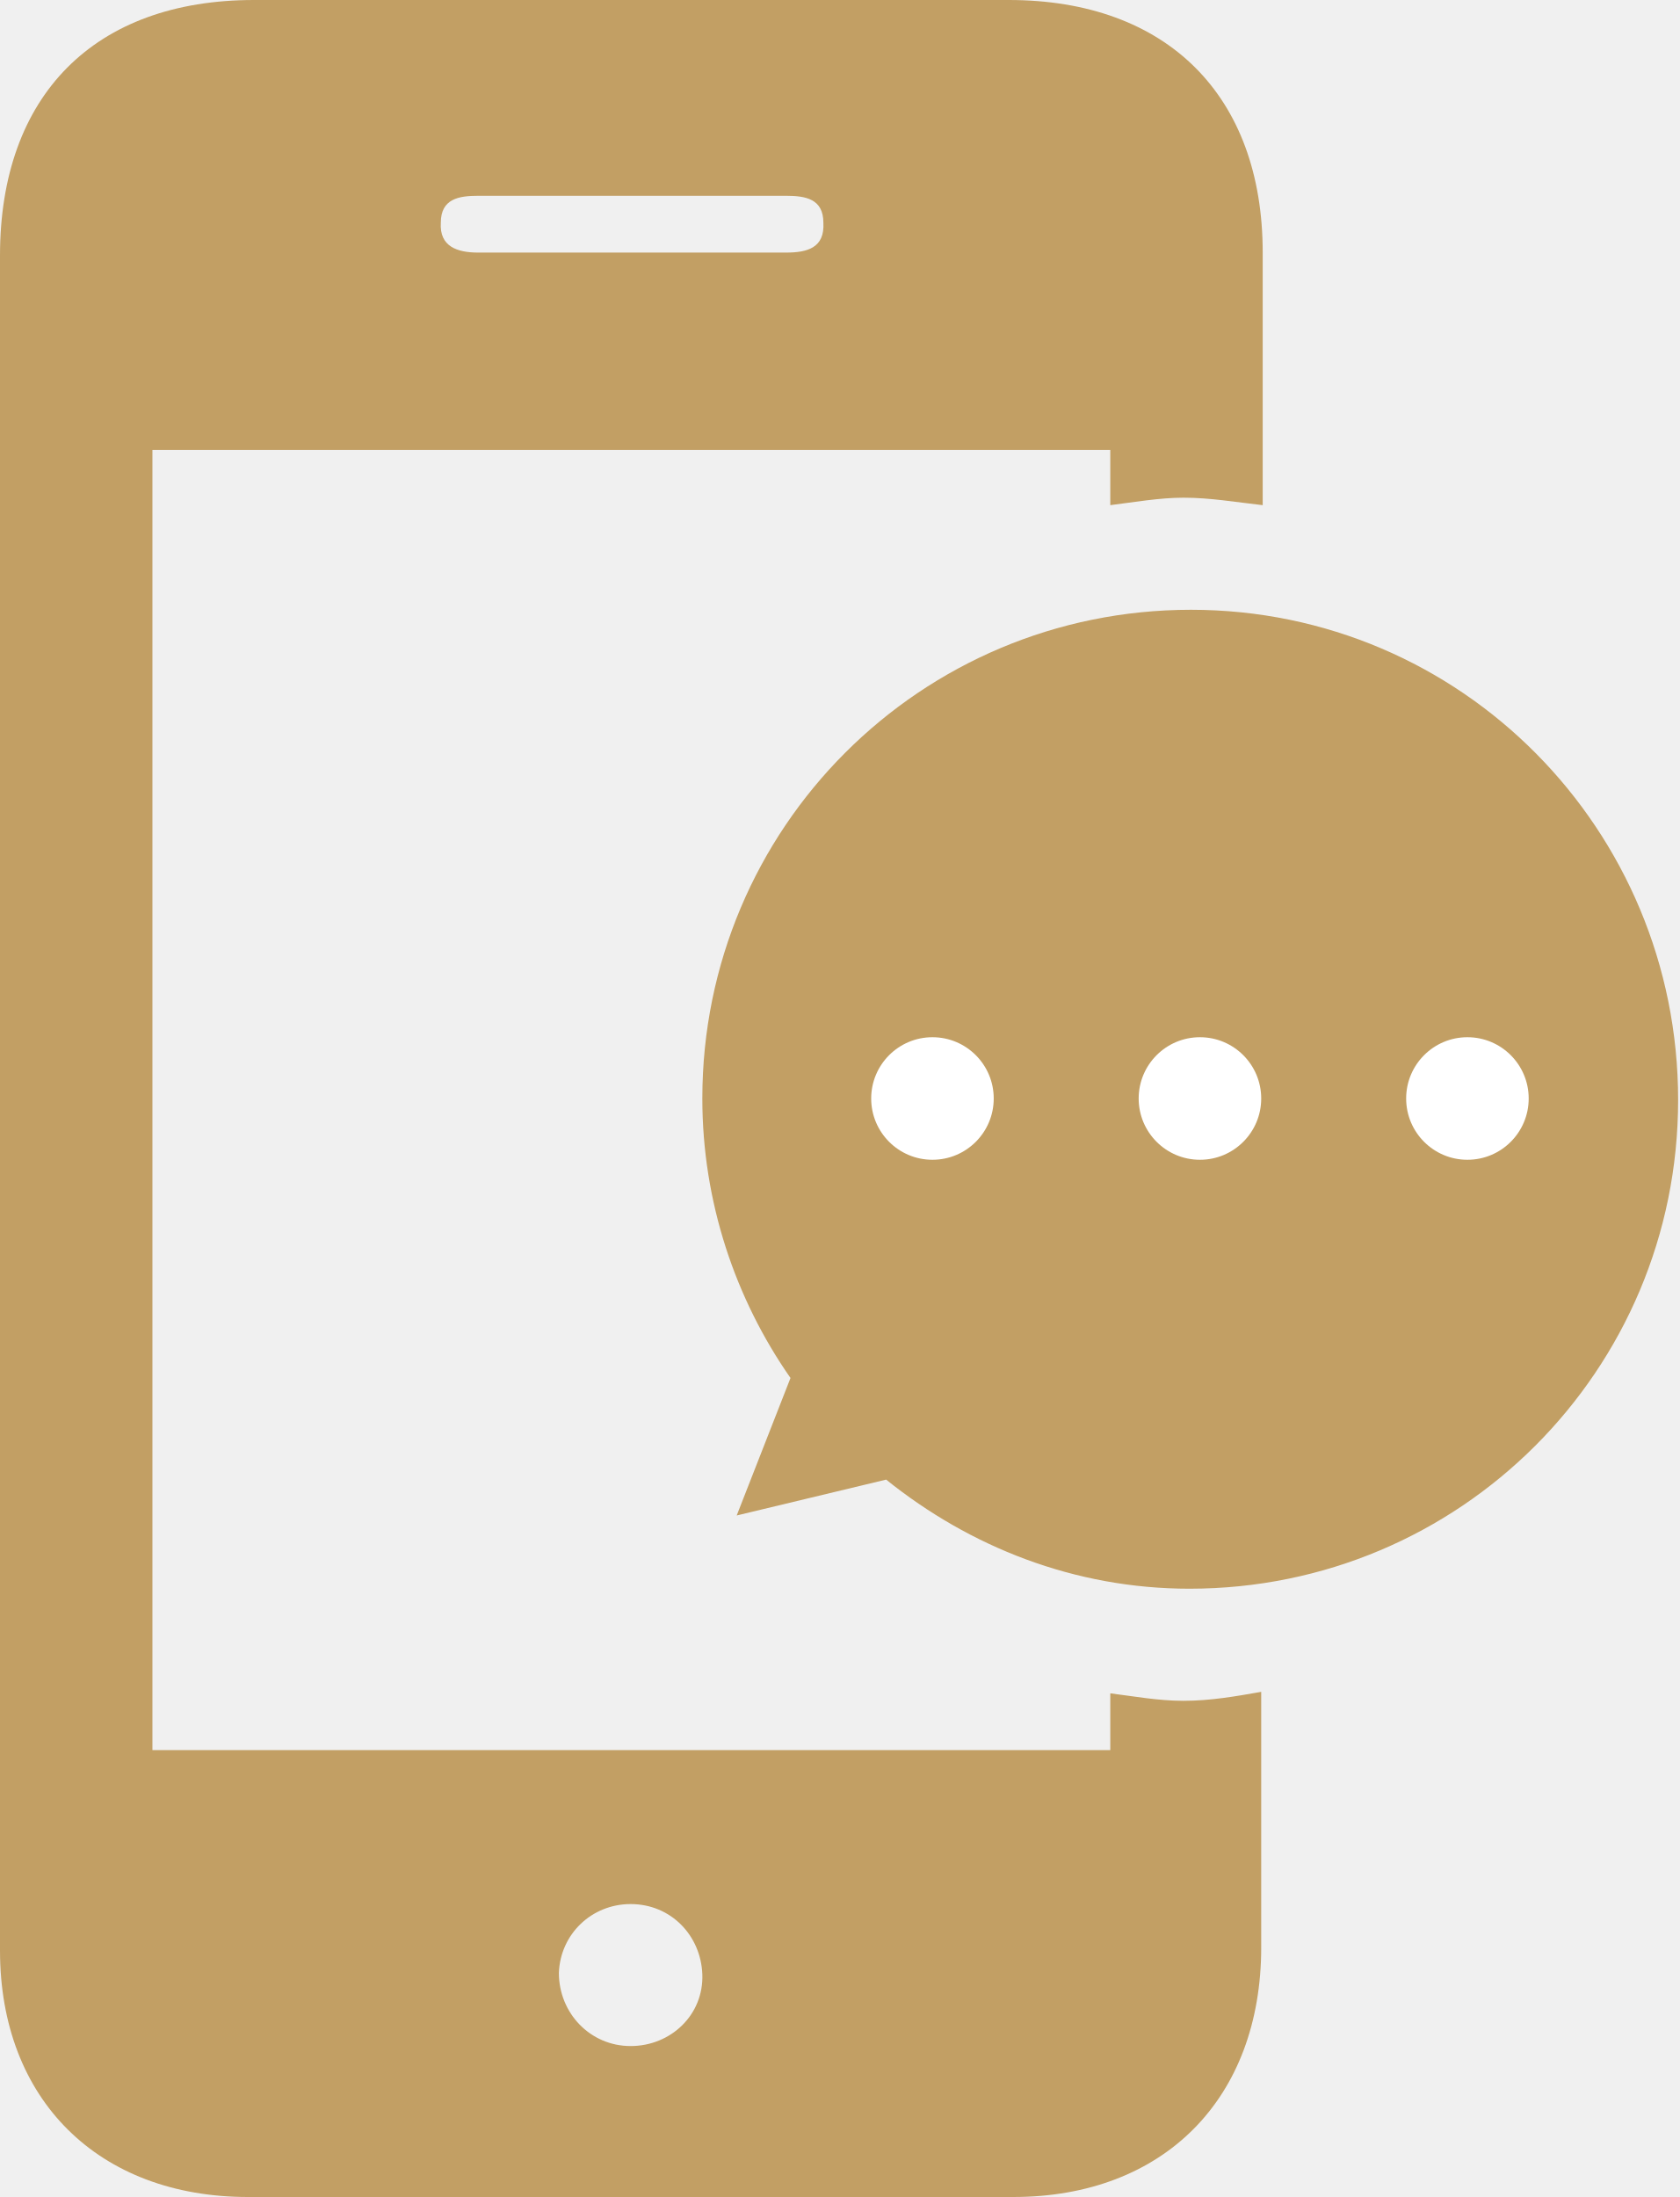
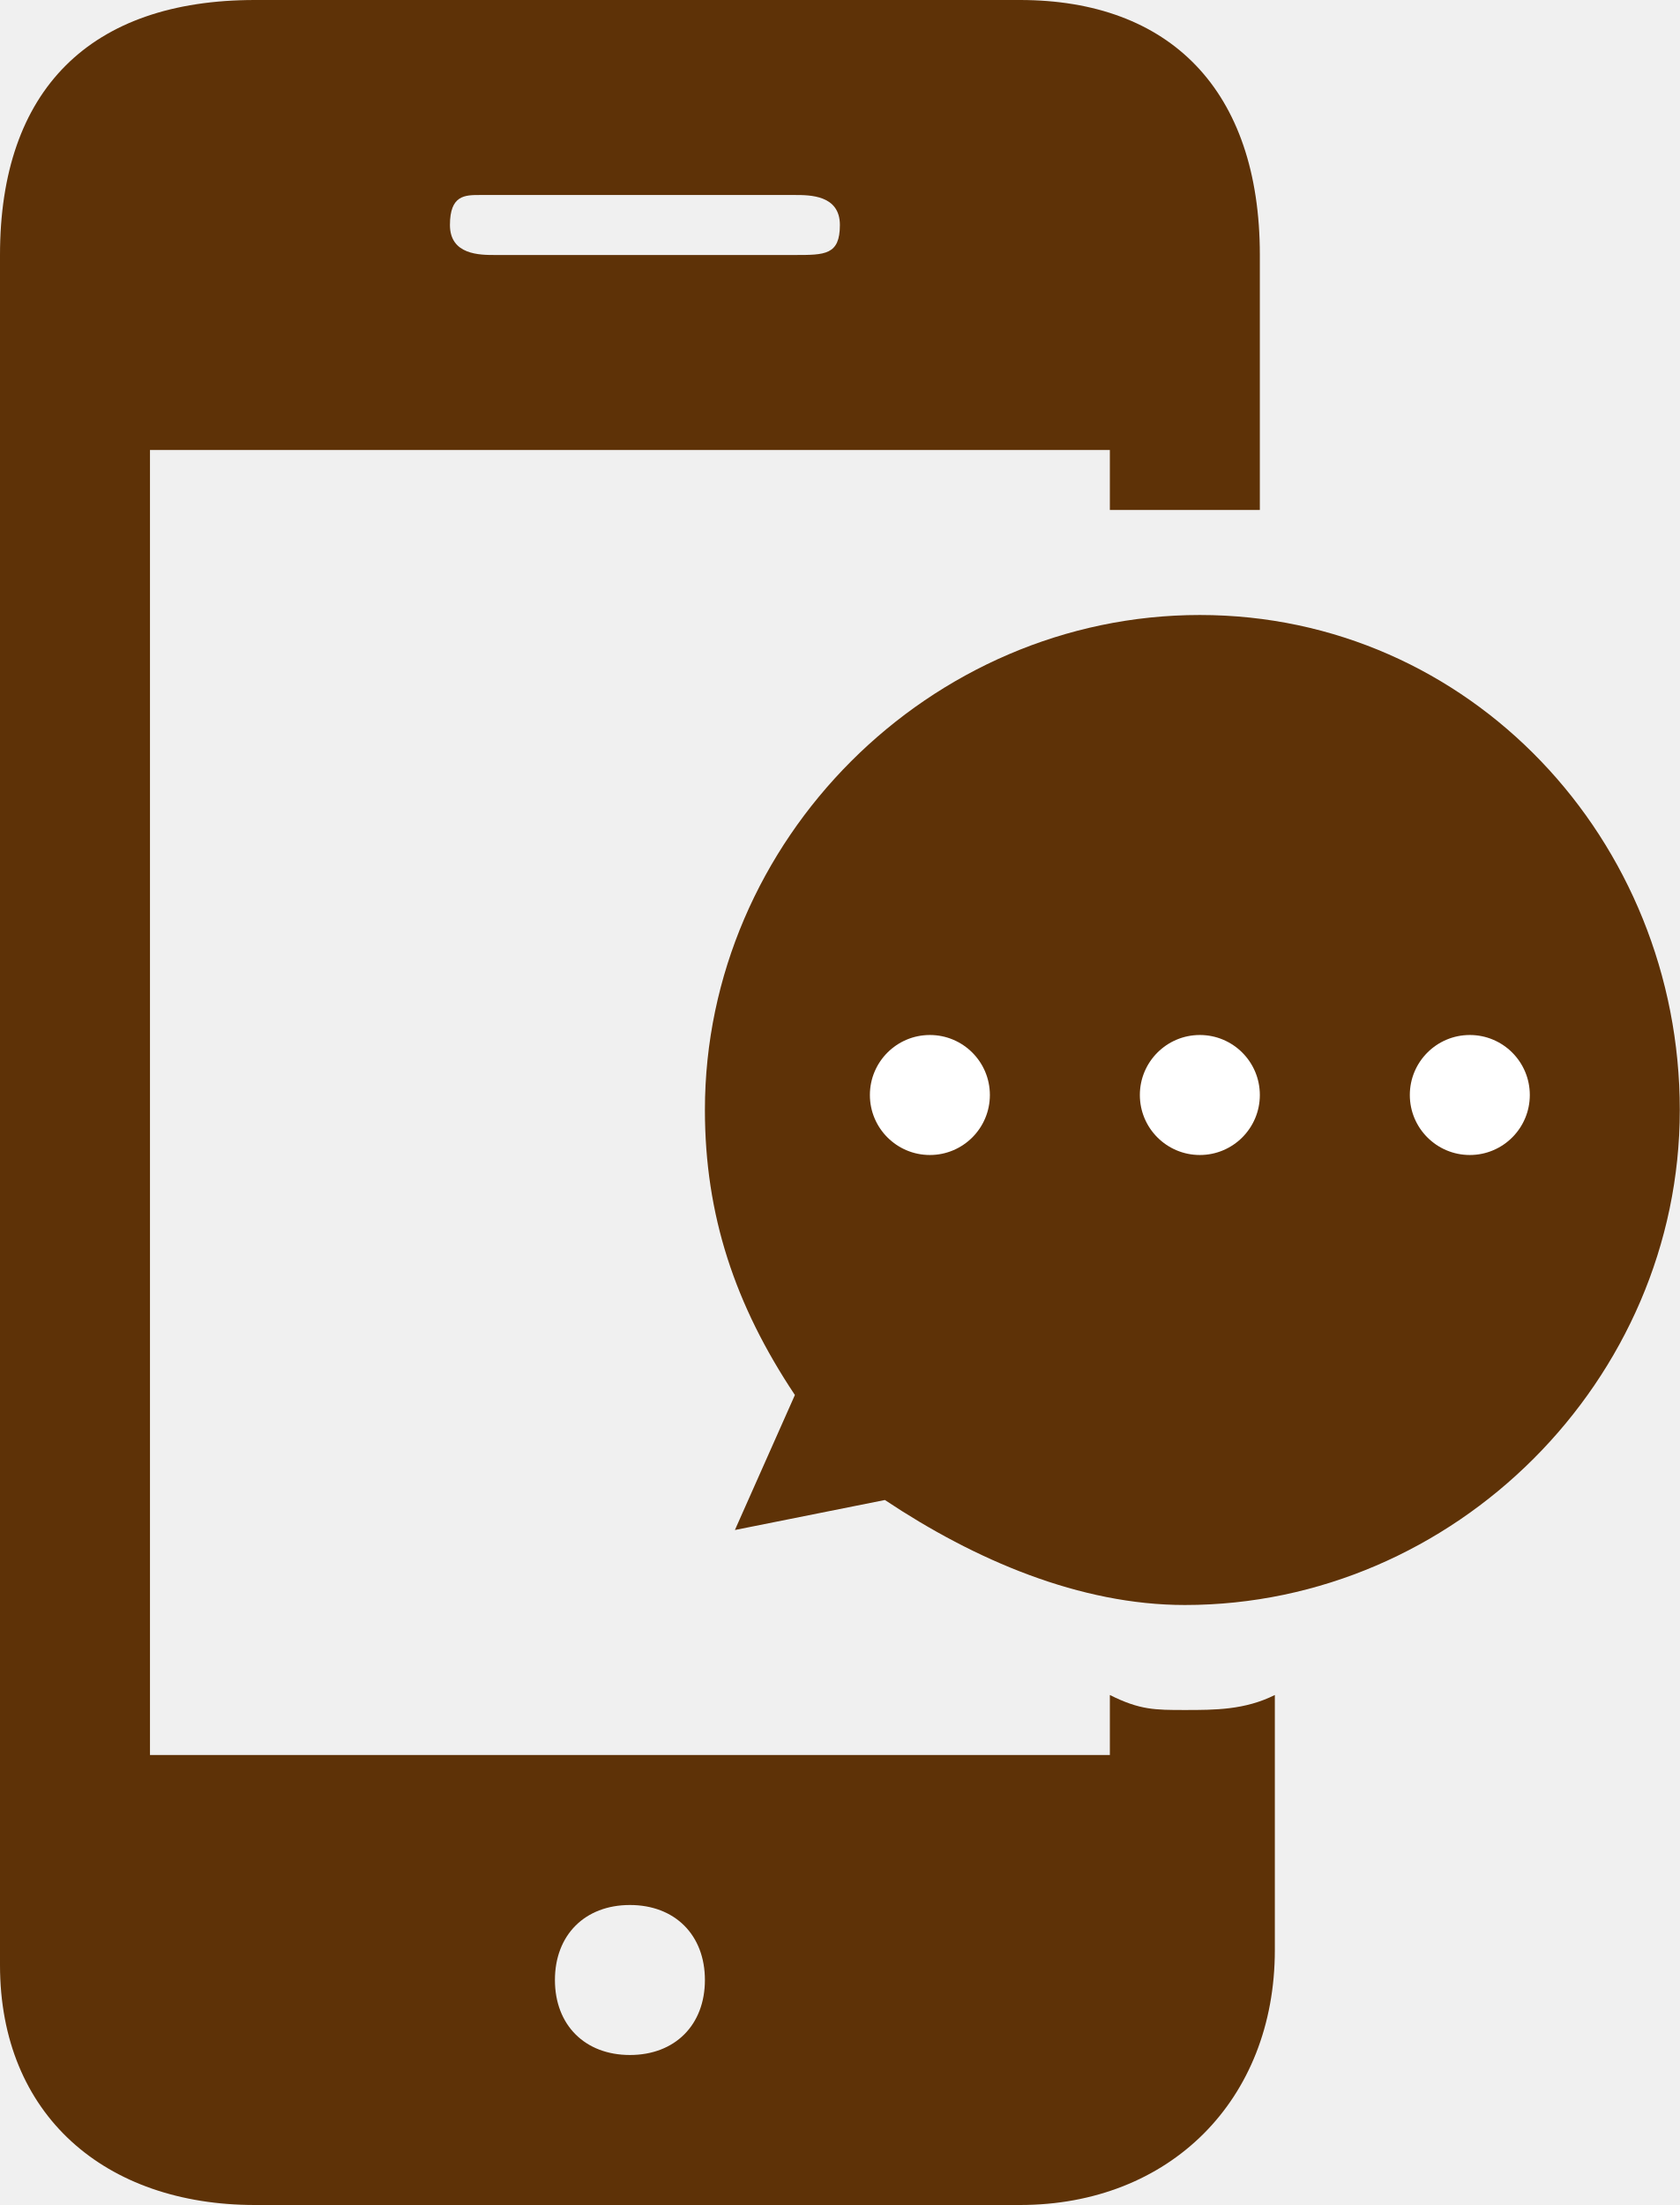
- <svg xmlns="http://www.w3.org/2000/svg" version="1.1" id="圖層_1" x="0px" y="0px" viewBox="0 0 11.24 14.7" style="enable-background:new 0 0 11.24 14.7;" xml:space="preserve">
+ <svg xmlns="http://www.w3.org/2000/svg" version="1.1" id="圖層_1" x="0px" y="0px" viewBox="0 0 11.2 14.7" style="enable-background:new 0 0 11.2 14.7;" xml:space="preserve">
  <style type="text/css">
- 	.st0{fill:#c29f64;}
+ 	.st0{fill:#5E3207;}
	.st1{fill:#FFFFFF;}
</style>
  <g>
-     <path class="st0" d="M7.97,4.08c-1.81,0-3.27,1.46-3.27,3.27c0,0.69,0.22,1.34,0.59,1.87l-0.36,0.92l1-0.24   c0.56,0.45,1.26,0.73,2.03,0.73c1.81,0,3.27-1.46,3.27-3.27S9.78,4.08,7.97,4.08z" />
-     <path class="st0" d="M7.92,11.38c-0.17,0-0.33-0.03-0.49-0.05c0,0.13,0,0.25,0,0.38c-2.14,0-4.26,0-6.41,0c0-2.9,0-5.79,0-8.7   c2.16,0,4.27,0,6.41,0c0,0.13,0,0.25,0,0.37c0.16-0.02,0.33-0.05,0.49-0.05c0.18,0,0.35,0.03,0.53,0.05c0-0.56,0-1.13,0-1.69   C8.45,0.64,7.81,0,6.75,0C5.07,0,3.38,0,1.7,0C0.63,0,0,0.64,0,1.71c0,2.23,0,4.46,0,6.68c0,1.55,0,3.1,0,4.66   c0,1,0.66,1.65,1.66,1.65c1.71,0,3.42,0,5.12,0c1.01,0,1.66-0.66,1.66-1.67c0-0.57,0-1.14,0-1.71C8.27,11.35,8.1,11.38,7.92,11.38z    M3.2,1.31c0.69,0,1.37,0,2.06,0c0.13,0,0.25,0.02,0.25,0.18c0.01,0.17-0.11,0.2-0.25,0.2c-0.34,0-0.69,0-1.03,0   c-0.34,0-0.69,0-1.03,0c-0.14,0-0.26-0.04-0.25-0.2C2.95,1.33,3.07,1.31,3.2,1.31z M4.22,13.69c-0.27,0-0.48-0.22-0.48-0.49   c0.01-0.26,0.22-0.46,0.48-0.46c0.27,0,0.47,0.21,0.48,0.47C4.71,13.48,4.49,13.69,4.22,13.69z" />
-     <circle class="st1" cx="6.24" cy="7.35" r="0.41" />
-     <circle class="st1" cx="8.03" cy="7.35" r="0.41" />
-     <circle class="st1" cx="9.82" cy="7.35" r="0.41" />
+     <path class="st0" d="M8,4.1c-1.8,0-3.3,1.5-3.3,3.3c0,0.7,0.2,1.3,0.6,1.9l-0.4,0.9l1-0.2c0.6,0.4,1.3,0.7,2,0.7   c1.8,0,3.3-1.5,3.3-3.3S9.8,4.1,8,4.1z" />
+     <path class="st0" d="M7.9,11.4c-0.2,0-0.3,0-0.5-0.1c0,0.1,0,0.3,0,0.4c-2.1,0-4.3,0-6.4,0C1,8.8,1,5.9,1,3c2.2,0,4.3,0,6.4,0   c0,0.1,0,0.3,0,0.4c0.2,0,0.3,0,0.5,0c0.2,0,0.4,0,0.5,0c0-0.6,0-1.1,0-1.7C8.4,0.6,7.8,0,6.8,0C5.1,0,3.4,0,1.7,0   C0.6,0,0,0.6,0,1.7c0,2.2,0,4.5,0,6.7c0,1.6,0,3.1,0,4.7c0,1,0.7,1.6,1.7,1.6c1.7,0,3.4,0,5.1,0c1,0,1.7-0.7,1.7-1.7   c0-0.6,0-1.1,0-1.7C8.3,11.4,8.1,11.4,7.9,11.4z M3.2,1.3c0.7,0,1.4,0,2.1,0c0.1,0,0.3,0,0.3,0.2c0,0.2-0.1,0.2-0.3,0.2   c-0.3,0-0.7,0-1,0s-0.7,0-1,0c-0.1,0-0.3,0-0.3-0.2C3,1.3,3.1,1.3,3.2,1.3z M4.2,13.7c-0.3,0-0.5-0.2-0.5-0.5   c0-0.3,0.2-0.5,0.5-0.5c0.3,0,0.5,0.2,0.5,0.5C4.7,13.5,4.5,13.7,4.2,13.7z" />
+     <circle class="st1" cx="6.2" cy="7.3" r="0.4" />
+     <circle class="st1" cx="8" cy="7.3" r="0.4" />
+     <circle class="st1" cx="9.8" cy="7.3" r="0.4" />
  </g>
</svg>
